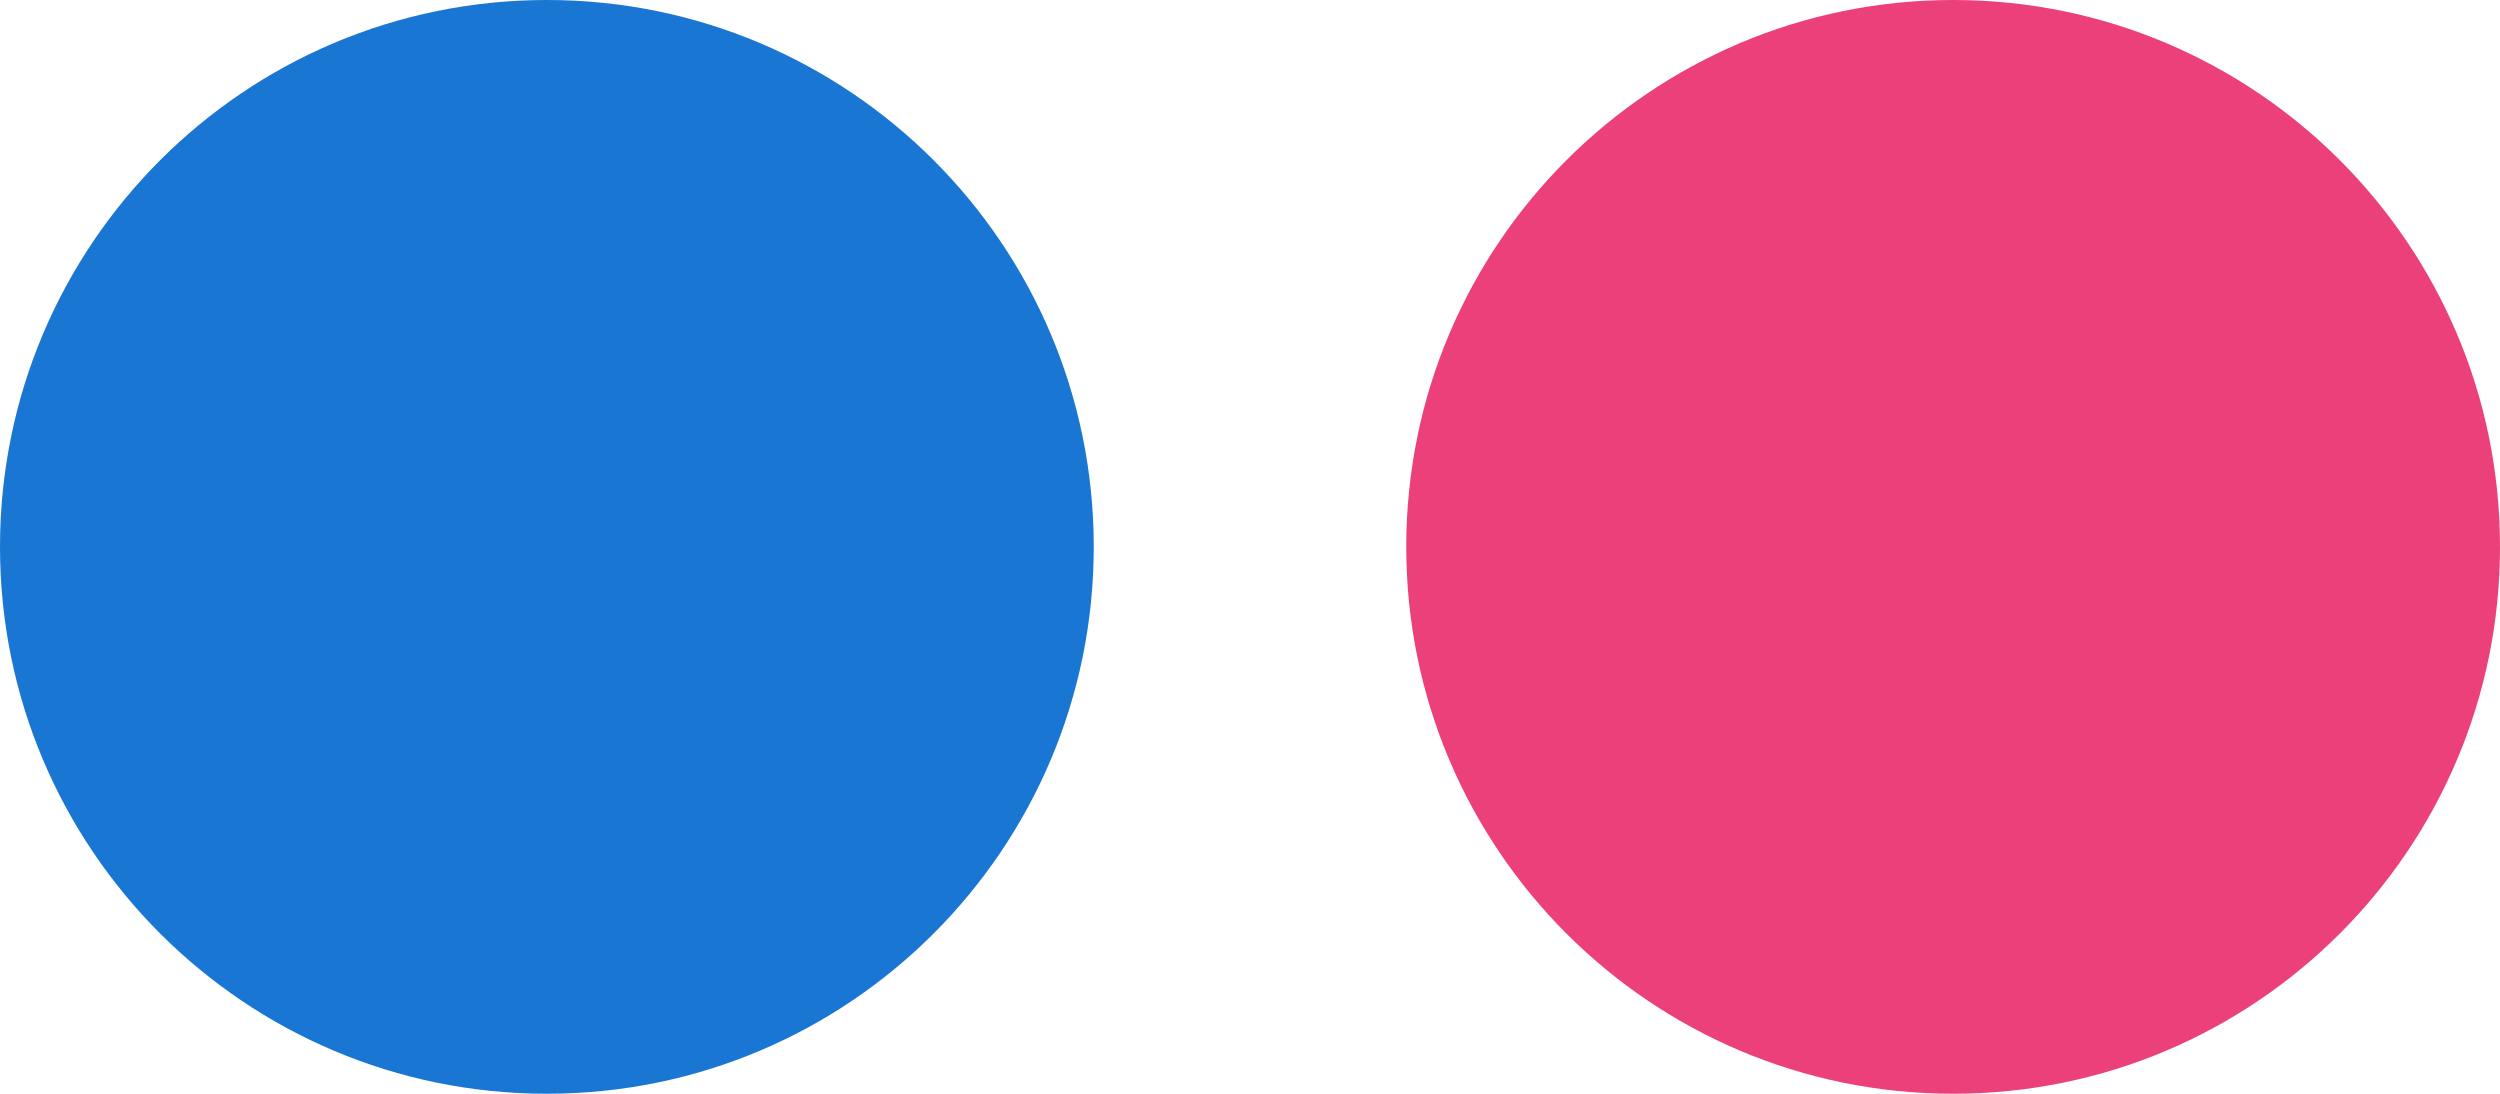
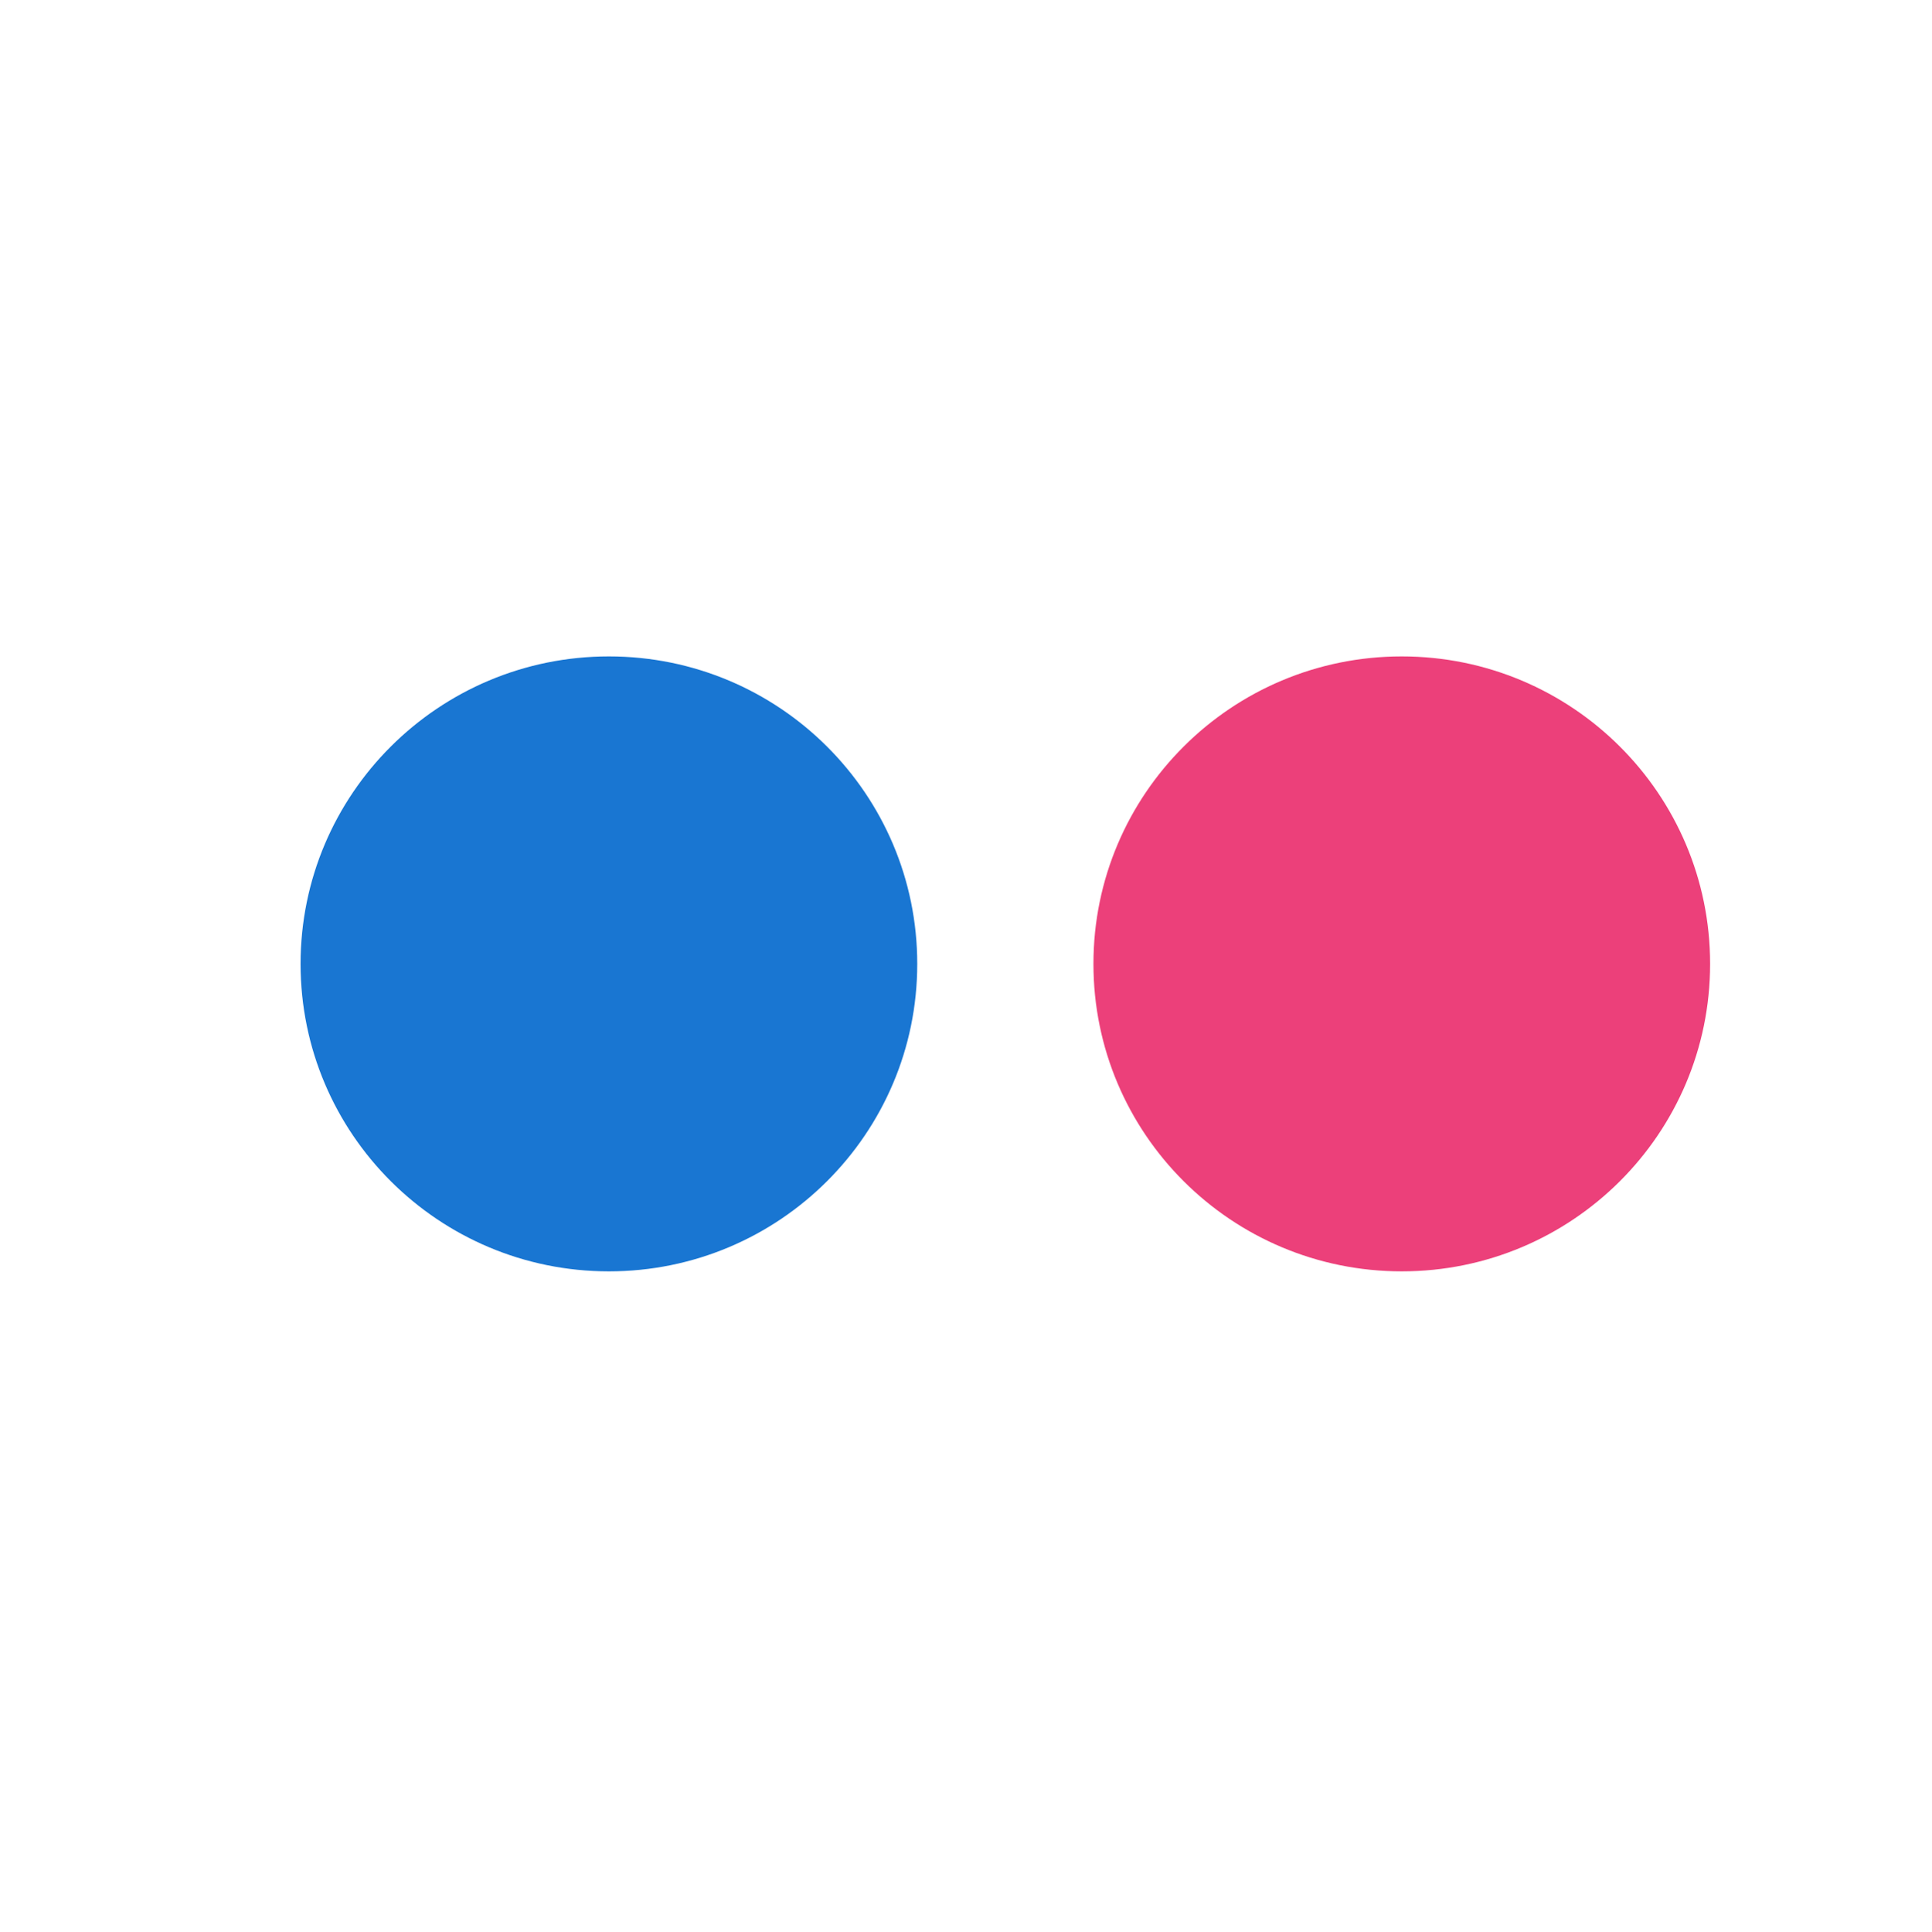
- <svg xmlns="http://www.w3.org/2000/svg" viewBox="0 0 512 224">
-   <g fill="none">
-     <circle cx="400" cy="112" fill="#ec407a" r="112" />
-     <circle cx="112" cy="112" fill="#1976d2" r="112" />
+ <svg xmlns="http://www.w3.org/2000/svg" viewBox="0 0 559 559">
+   <clipPath id="a">
+     <path d="m87 190h408v178h-408z" />
+   </clipPath>
+   <g clip-path="url(#a)">
+     <path d="m405.75 368c49.291 0 89.25-39.847 89.25-89s-39.959-89-89.25-89-89.25 39.847-89.25 89 39.959 89 89.25 89z" fill="#ec407a" />
+     <path d="m176.25 368c49.291 0 89.25-39.847 89.25-89s-39.959-89-89.25-89-89.25 39.847-89.25 89 39.959 89 89.25 89z" fill="#1976d2" />
  </g>
</svg>
